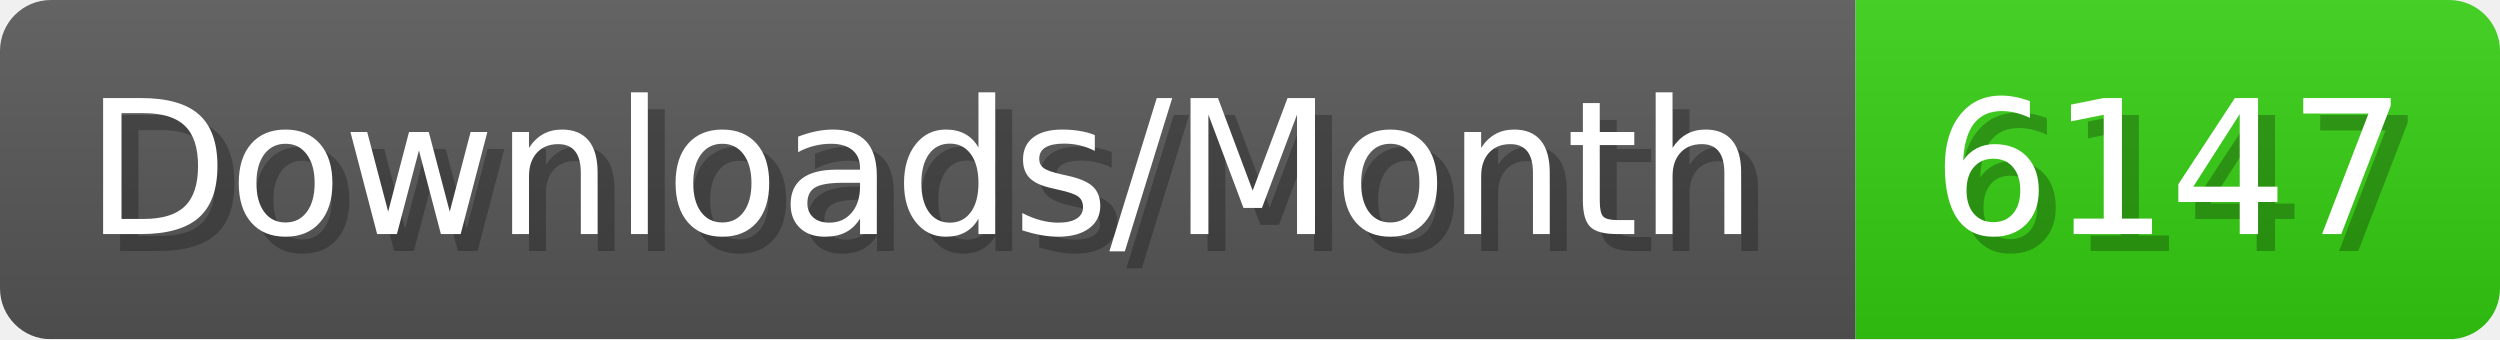
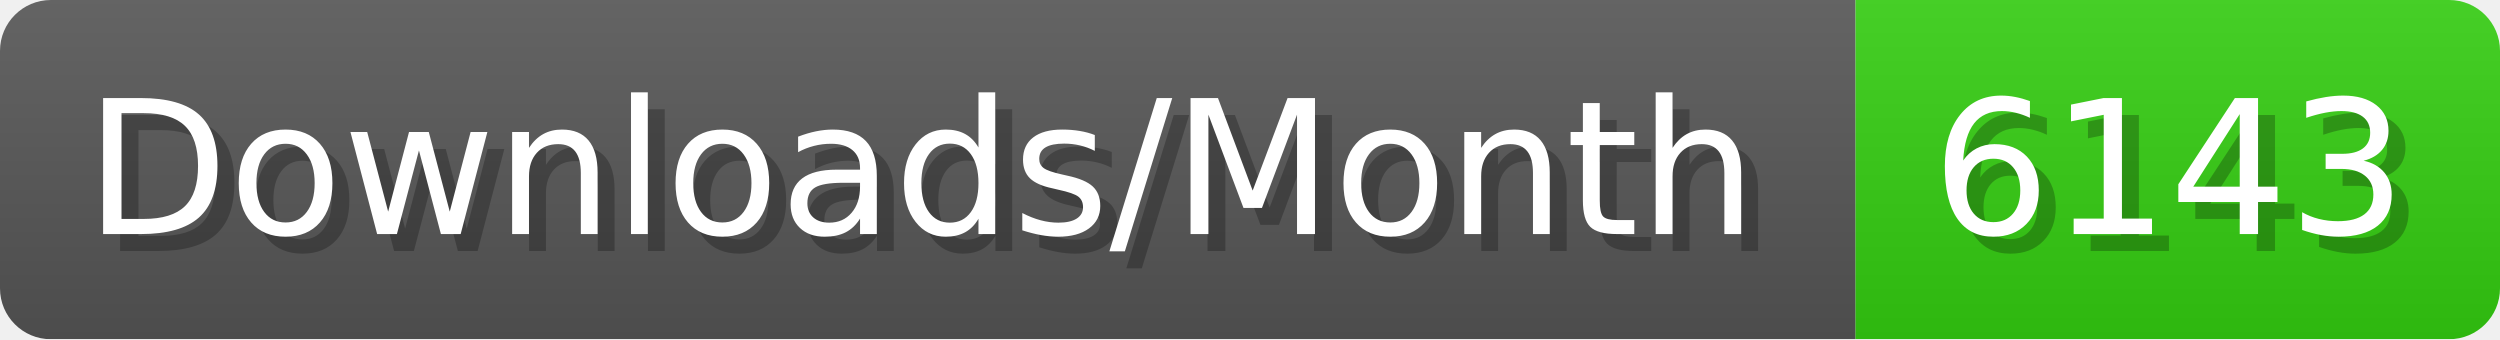
- <svg xmlns="http://www.w3.org/2000/svg" width="147.4" height="20" viewBox="0 0 1474 200" role="img" aria-label="Downloads/Month: 6147">
+ <svg xmlns="http://www.w3.org/2000/svg" width="147.4" height="20" viewBox="0 0 1474 200" role="img" aria-label="Downloads/Month: 6143">
  <linearGradient id="YlXUI" x2="0" y2="100%">
    <stop offset="0" stop-opacity=".1" stop-color="#EEE" />
    <stop offset="1" stop-opacity=".1" />
  </linearGradient>
  <mask id="JHhop">
    <rect width="1474" height="200" rx="30" fill="#FFF" />
  </mask>
  <g mask="url(#JHhop)">
    <rect width="1094" height="200" fill="#555" />
    <rect width="380" height="200" fill="#3C1" x="1094" />
    <rect width="1474" height="200" fill="url(#YlXUI)" />
  </g>
  <g aria-hidden="true" fill="#fff" text-anchor="start" font-family="Verdana,DejaVu Sans,sans-serif" font-size="110">
    <text x="60" y="148" textLength="994" fill="#000" opacity="0.25">Downloads/Month</text>
    <text x="50" y="138" textLength="994">Downloads/Month</text>
-     <text x="1149" y="148" textLength="280" fill="#000" opacity="0.25">6147</text>
-     <text x="1139" y="138" textLength="280">6147</text>
+     <text x="1149" y="148" textLength="280" fill="#000" opacity="0.25">6143</text>
+     <text x="1139" y="138" textLength="280">6143</text>
  </g>
</svg>
